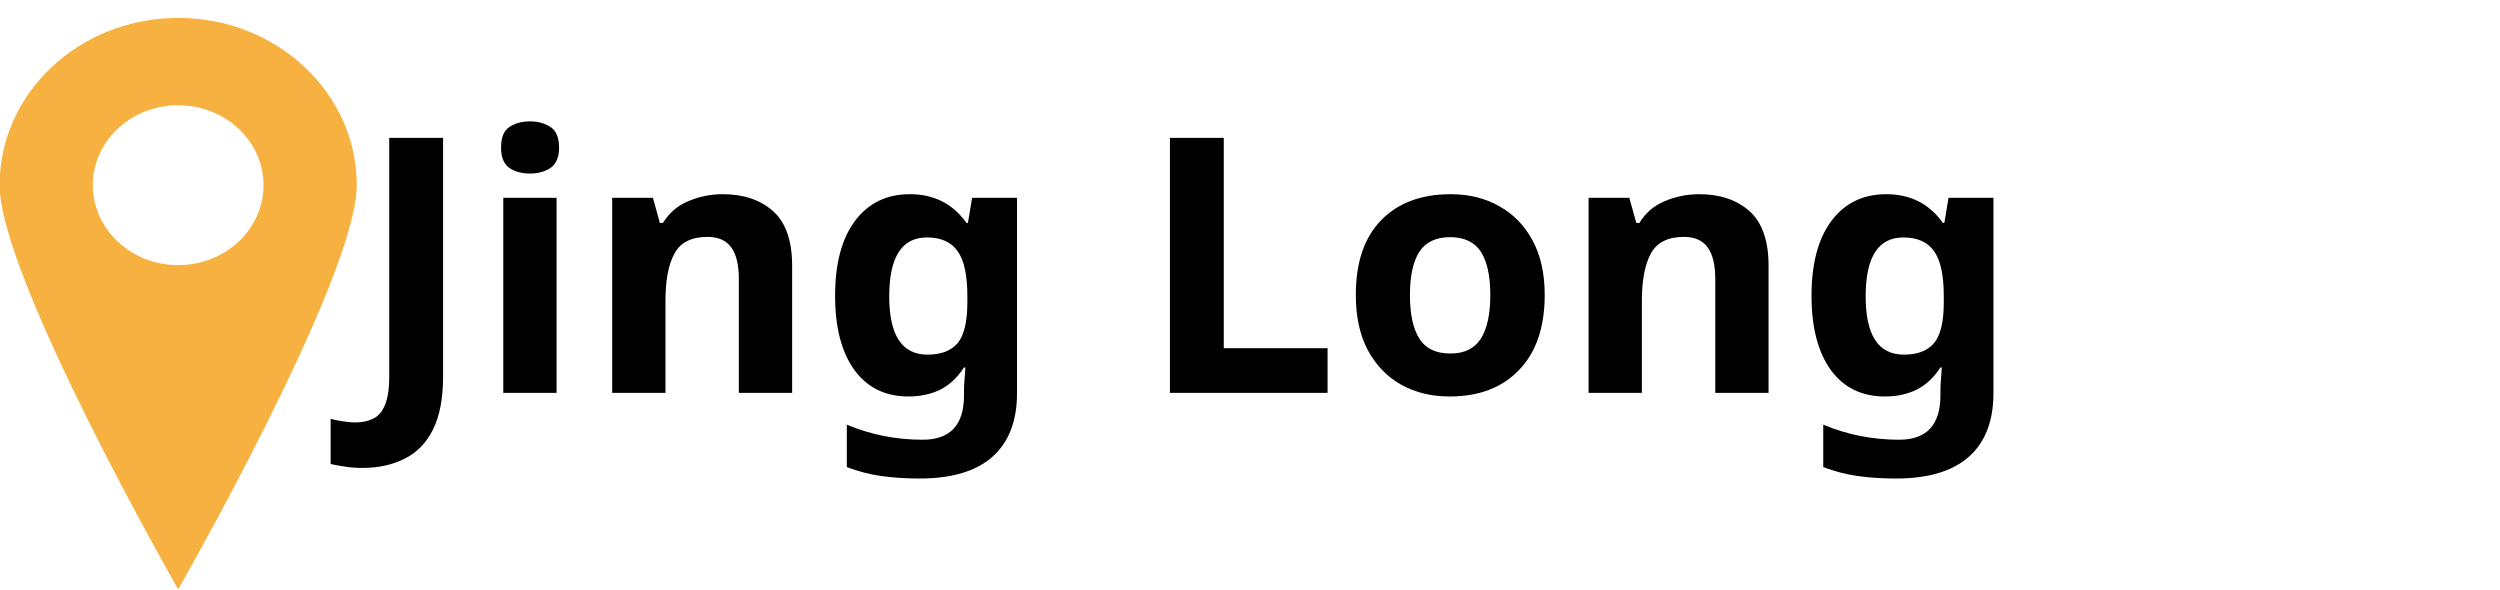
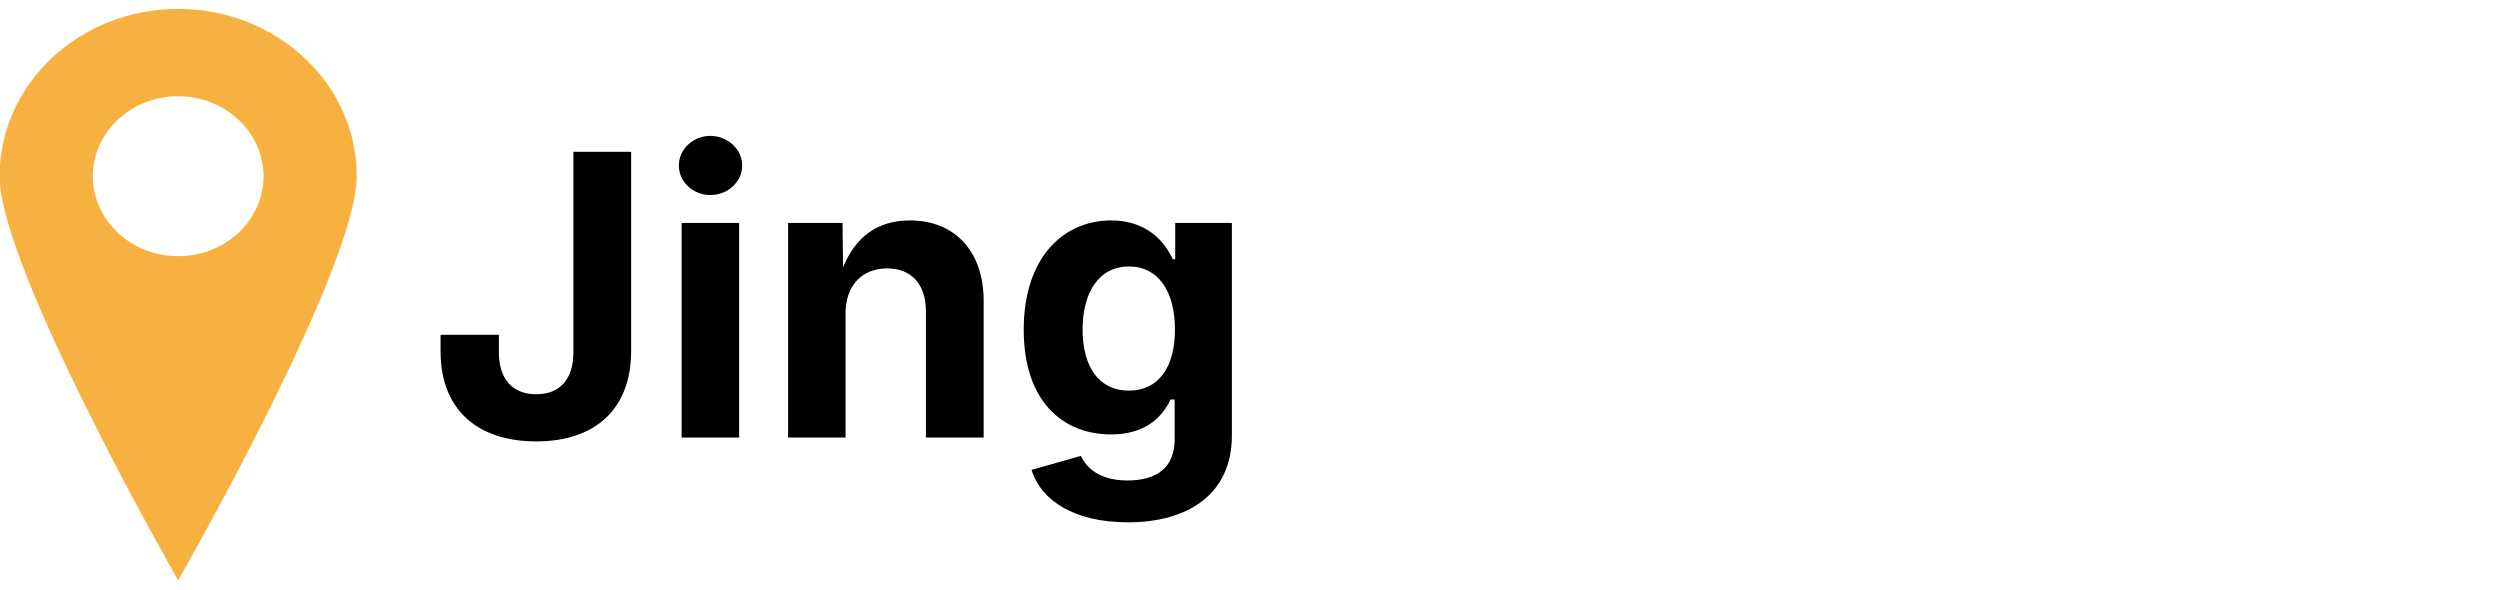
<svg xmlns="http://www.w3.org/2000/svg" width="140" height="33" fill="none">
  <g>
-     <text font-weight="bold" xml:space="preserve" text-anchor="start" font-family="'Caveat'" font-size="20" id="svg_4" y="22" x="20" stroke="null" fill="#000000">Jing Long</text>
-     <path stroke="null" id="svg_5" d="m9.978,1.002c-5.523,0 -10,4.194 -10,9.367c0,5.175 10,22.633 10,22.633s10,-17.458 10,-22.633c0,-5.173 -4.476,-9.367 -10,-9.367zm0,13.844c-2.639,0 -4.779,-2.003 -4.779,-4.476s2.14,-4.476 4.779,-4.476s4.779,2.005 4.779,4.476s-2.14,4.476 -4.779,4.476z" fill="#F6B141" />
+     <text transform="matrix(1 0 0 1 0 0)" font-weight="bold" xml:space="preserve" text-anchor="start" font-family="'Inter'" font-size="22" id="svg_4" y="24.5" x="23.938" stroke="null" fill="#000000">Jing</text>
+     <path stroke="null" id="svg_5" d="m9.978,0.5c-5.523,0 -10,4.194 -10,9.367c0,5.175 10,22.633 10,22.633s10,-17.458 10,-22.633c0,-5.173 -4.476,-9.367 -10,-9.367zm0,13.844c-2.639,0 -4.779,-2.003 -4.779,-4.476s2.14,-4.476 4.779,-4.476s4.779,2.005 4.779,4.476s-2.14,4.476 -4.779,4.476z" fill="#F6B141" />
  </g>
</svg>
